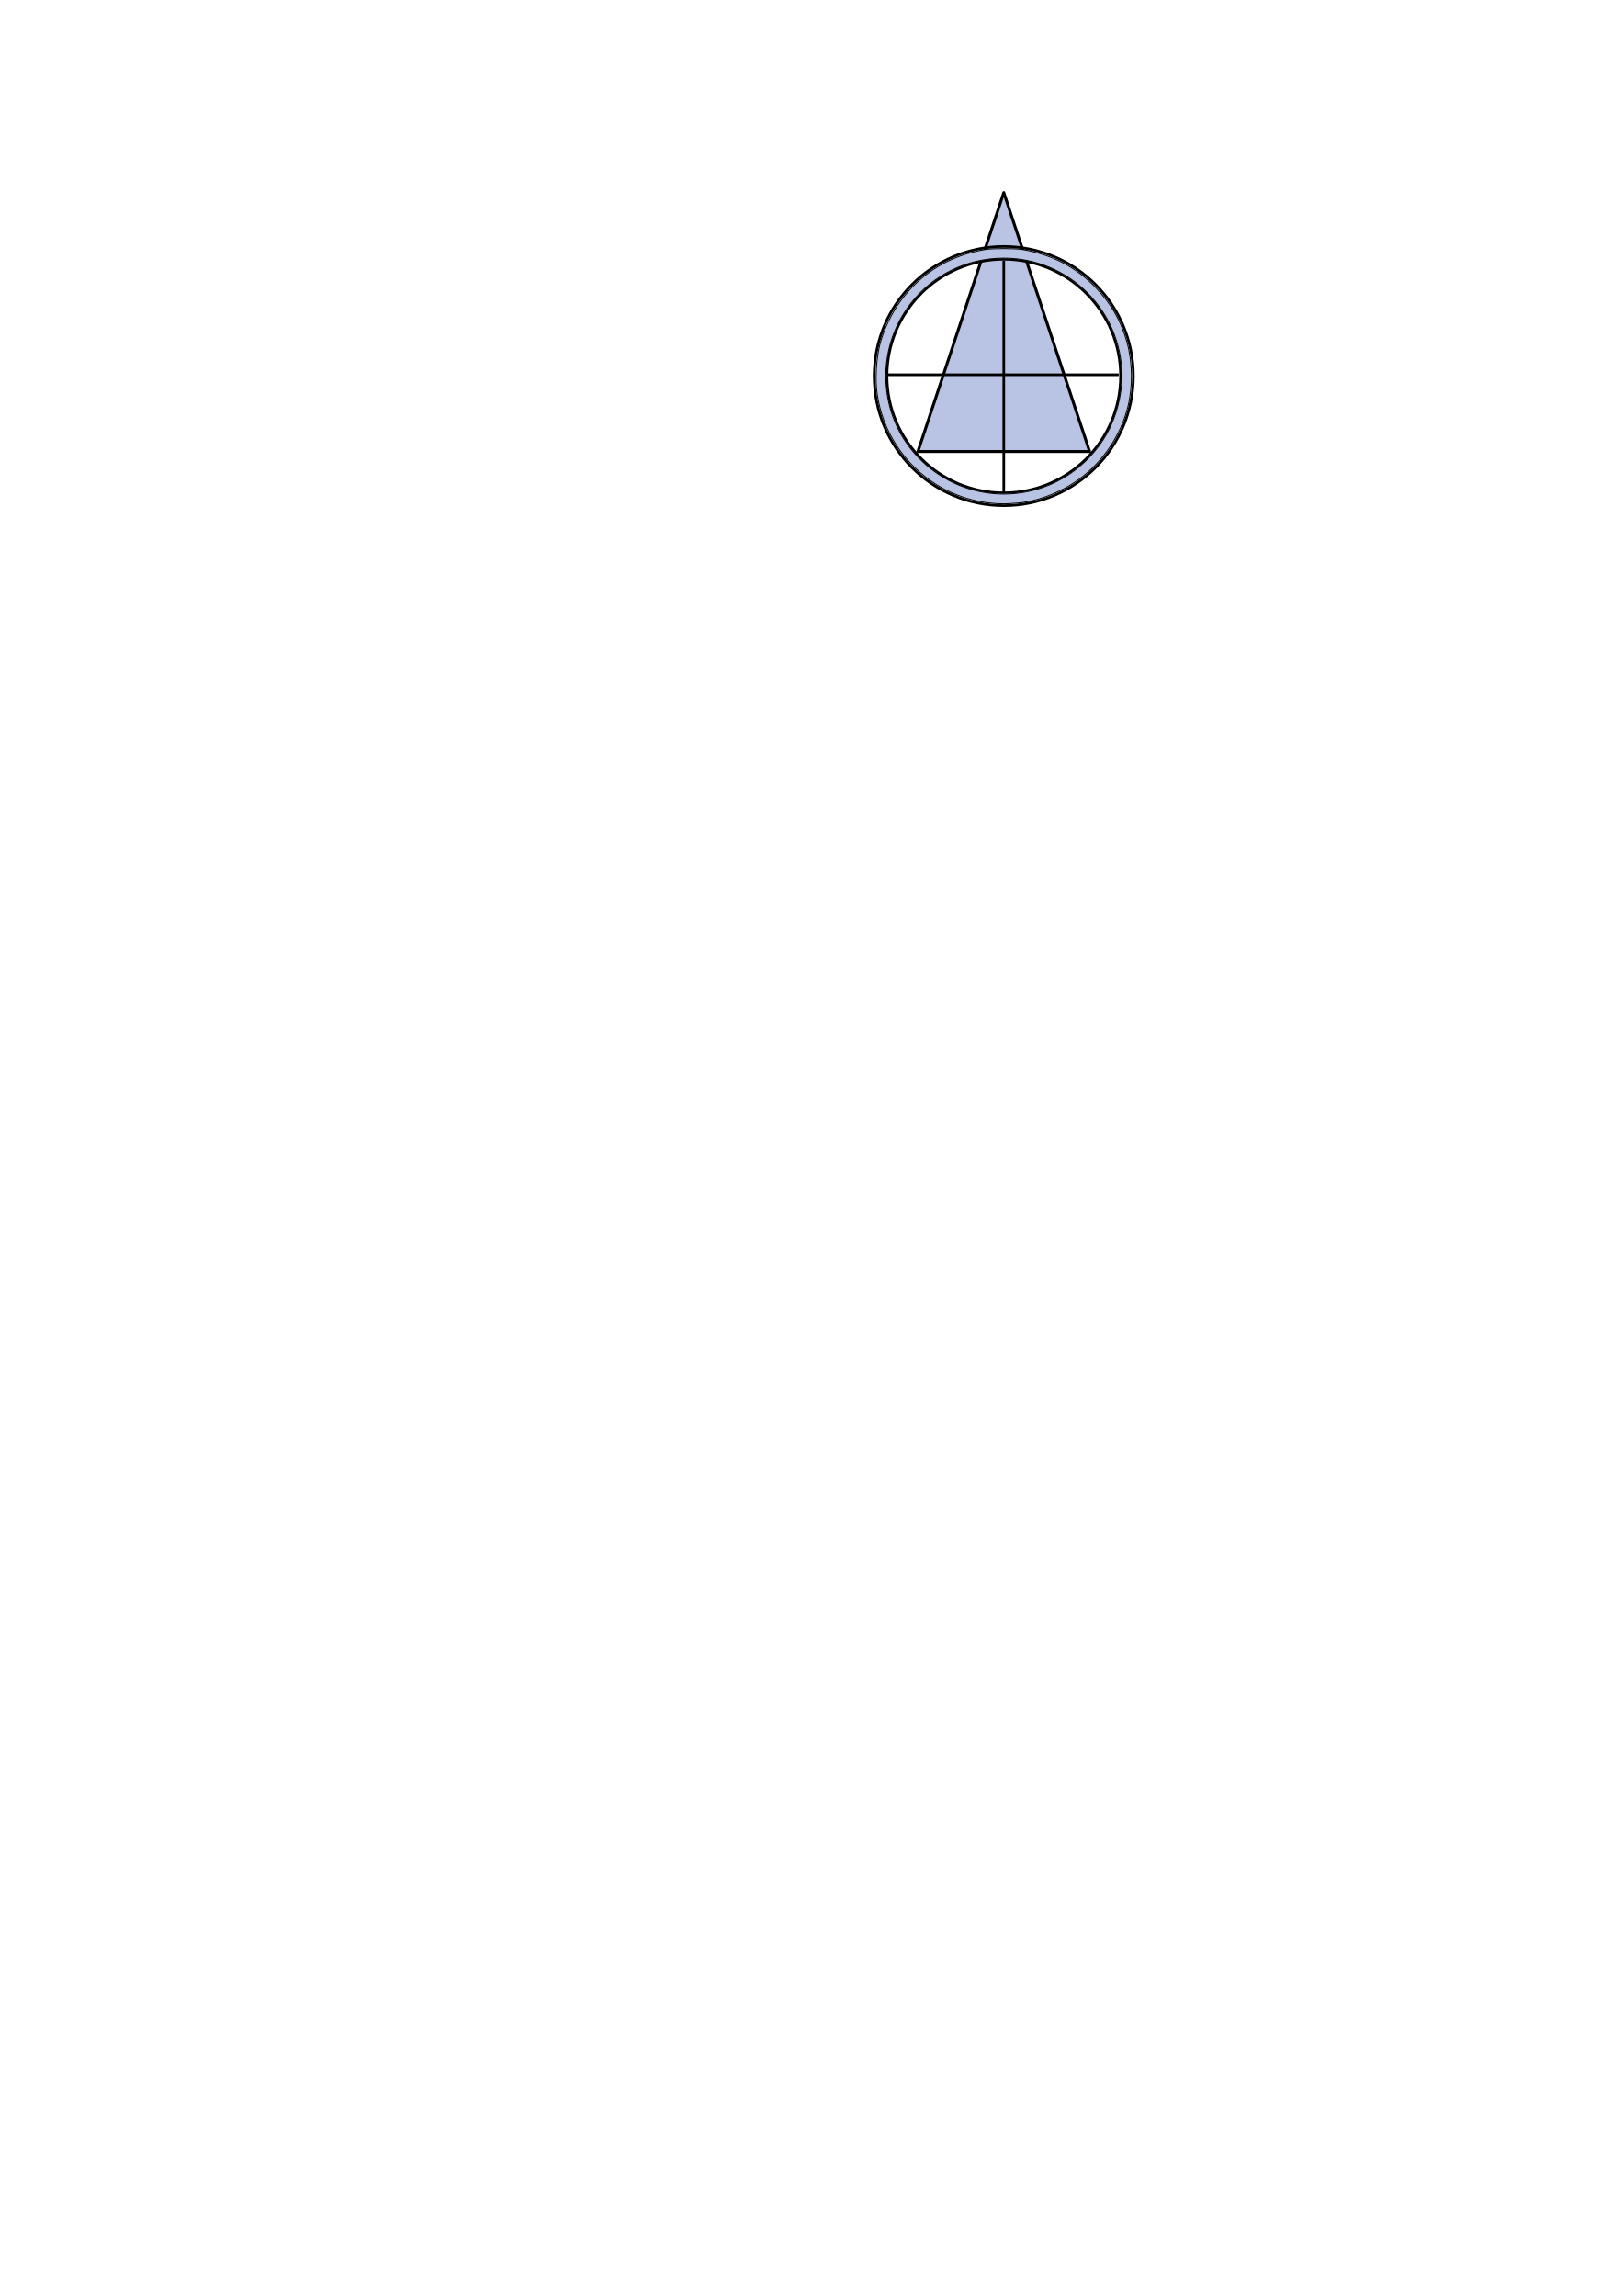
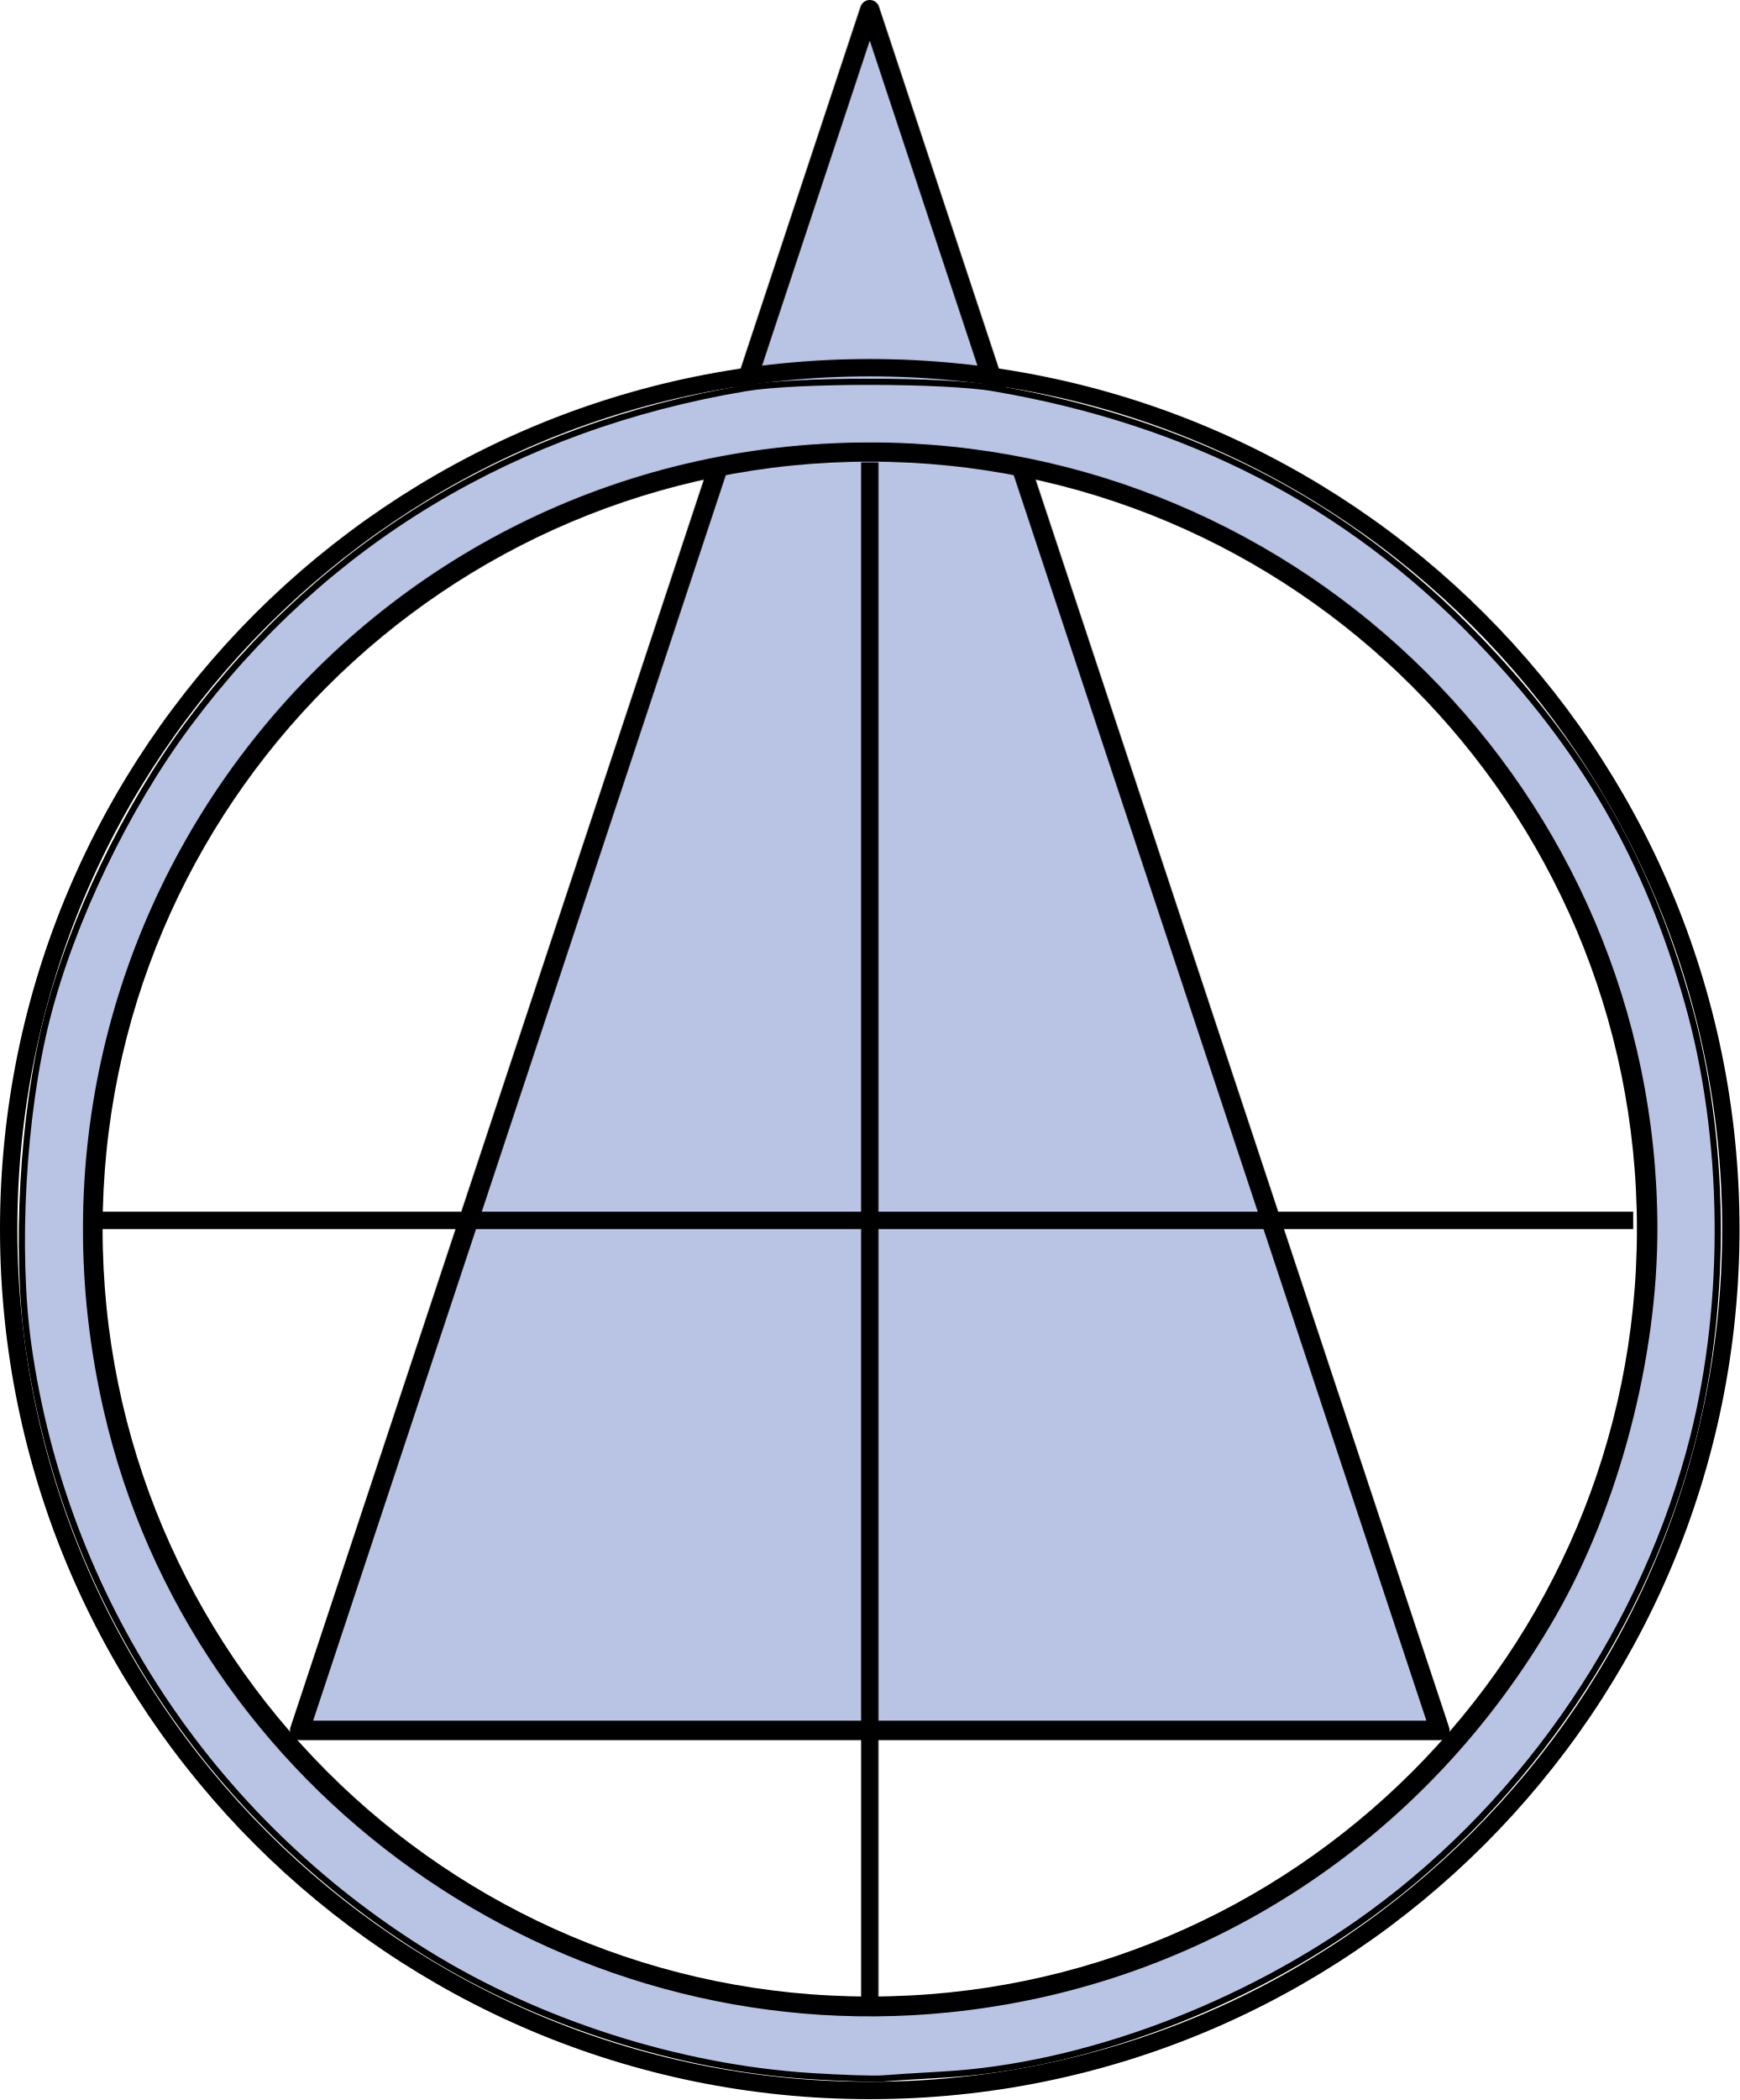
- <svg xmlns="http://www.w3.org/2000/svg" width="744.094" height="1052.362" id="svg2">
+ <svg xmlns="http://www.w3.org/2000/svg" width="120" height="144.757" id="svg2" version="1.0">
  <defs id="defs4">
    </defs>
-   <g id="layer1">
+   <g id="layer1" transform="translate(-400,-87.60504)">
    <path style="opacity:1;fill:#b9c3e3;fill-opacity:1;fill-rule:nonzero;stroke:#000000;stroke-width:1.342;stroke-linecap:butt;stroke-linejoin:round;stroke-miterlimit:4;stroke-dasharray:none;stroke-opacity:1" d="M 460,88.276 L 420.671,206.934 L 499.329,206.934 L 460,88.276 z" id="path3676" />
    <g id="g3678" transform="matrix(0.9966943,0,0,0.9966944,22.53962,-33.81853)">
      <g id="g3670">
        <path style="opacity:1;fill:none;fill-opacity:0.208;fill-rule:nonzero;stroke:#000000;stroke-width:1.2;stroke-linecap:butt;stroke-linejoin:round;stroke-miterlimit:4;stroke-dasharray:none;stroke-opacity:1" id="path2383" d="M 437.396,212.925 A 59.599,59.599 0 1 1 318.198,212.925 A 59.599,59.599 0 1 1 437.396,212.925 z" transform="translate(61.11422,-6.060914)" />
        <path style="opacity:1;fill:none;fill-opacity:0.208;fill-rule:nonzero;stroke:#000000;stroke-width:1.2;stroke-linecap:butt;stroke-linejoin:round;marker-mid:none;stroke-miterlimit:4;stroke-dasharray:none;stroke-opacity:1" id="path3155" d="M 437.396,212.925 A 59.599,59.599 0 1 1 318.198,212.925 A 59.599,59.599 0 1 1 437.396,212.925 z" transform="matrix(0.9,0,0,0.9,98.89393,15.23163)" />
      </g>
      <path id="path3674" d="M 434.826,265.469 C 425.664,264.879 416.013,261.792 408.228,256.964 C 393.176,247.628 383.152,232.348 380.683,214.973 C 379.746,208.38 380.28,198.892 381.96,192.283 C 383.676,185.535 387.448,177.686 391.741,171.929 C 401.173,159.283 414.368,151.337 430.362,148.672 C 433.847,148.091 444.082,148.099 447.504,148.684 C 461.004,150.995 471.932,156.63 480.919,165.915 C 488.292,173.533 492.718,181.199 495.55,191.262 C 498.155,200.517 498.291,211.772 495.912,221.234 C 492.643,234.236 484.502,246.294 473.632,254.234 C 464.864,260.638 453.704,264.823 443.943,265.367 C 442.268,265.46 440.415,265.578 439.826,265.63 C 439.237,265.681 436.987,265.609 434.826,265.469 L 434.826,265.469 z M 444.342,260.849 C 461.934,259.072 477.298,249.048 486.196,233.544 C 490.561,225.938 493.231,215.748 493.212,206.768 C 493.147,176.861 468.865,152.651 438.933,152.651 C 403.837,152.651 378.188,185.083 386.114,219.437 C 392.16,245.643 417.371,263.574 444.342,260.849 L 444.342,260.849 z" style="opacity:1;fill:#b9c3e3;fill-opacity:1;fill-rule:nonzero;stroke:#000000;stroke-width:0.429;stroke-linecap:butt;stroke-linejoin:round;stroke-miterlimit:4;stroke-dasharray:none;stroke-opacity:1" />
    </g>
    <path style="opacity:1;fill:#b9c3e3;fill-opacity:1;fill-rule:nonzero;stroke:#000000;stroke-width:1.2;stroke-linecap:butt;stroke-linejoin:round;stroke-miterlimit:4;stroke-dasharray:none;stroke-opacity:1" d="M 460,119.486 L 460,225.552" id="path3684" />
    <path style="opacity:1;fill:#b9c3e3;fill-opacity:1;fill-rule:nonzero;stroke:#000000;stroke-width:1.2;stroke-linecap:butt;stroke-linejoin:round;stroke-miterlimit:4;stroke-dasharray:none;stroke-opacity:1" d="M 406.6,171.762 L 512.666,171.762" id="path3686" />
  </g>
</svg>
